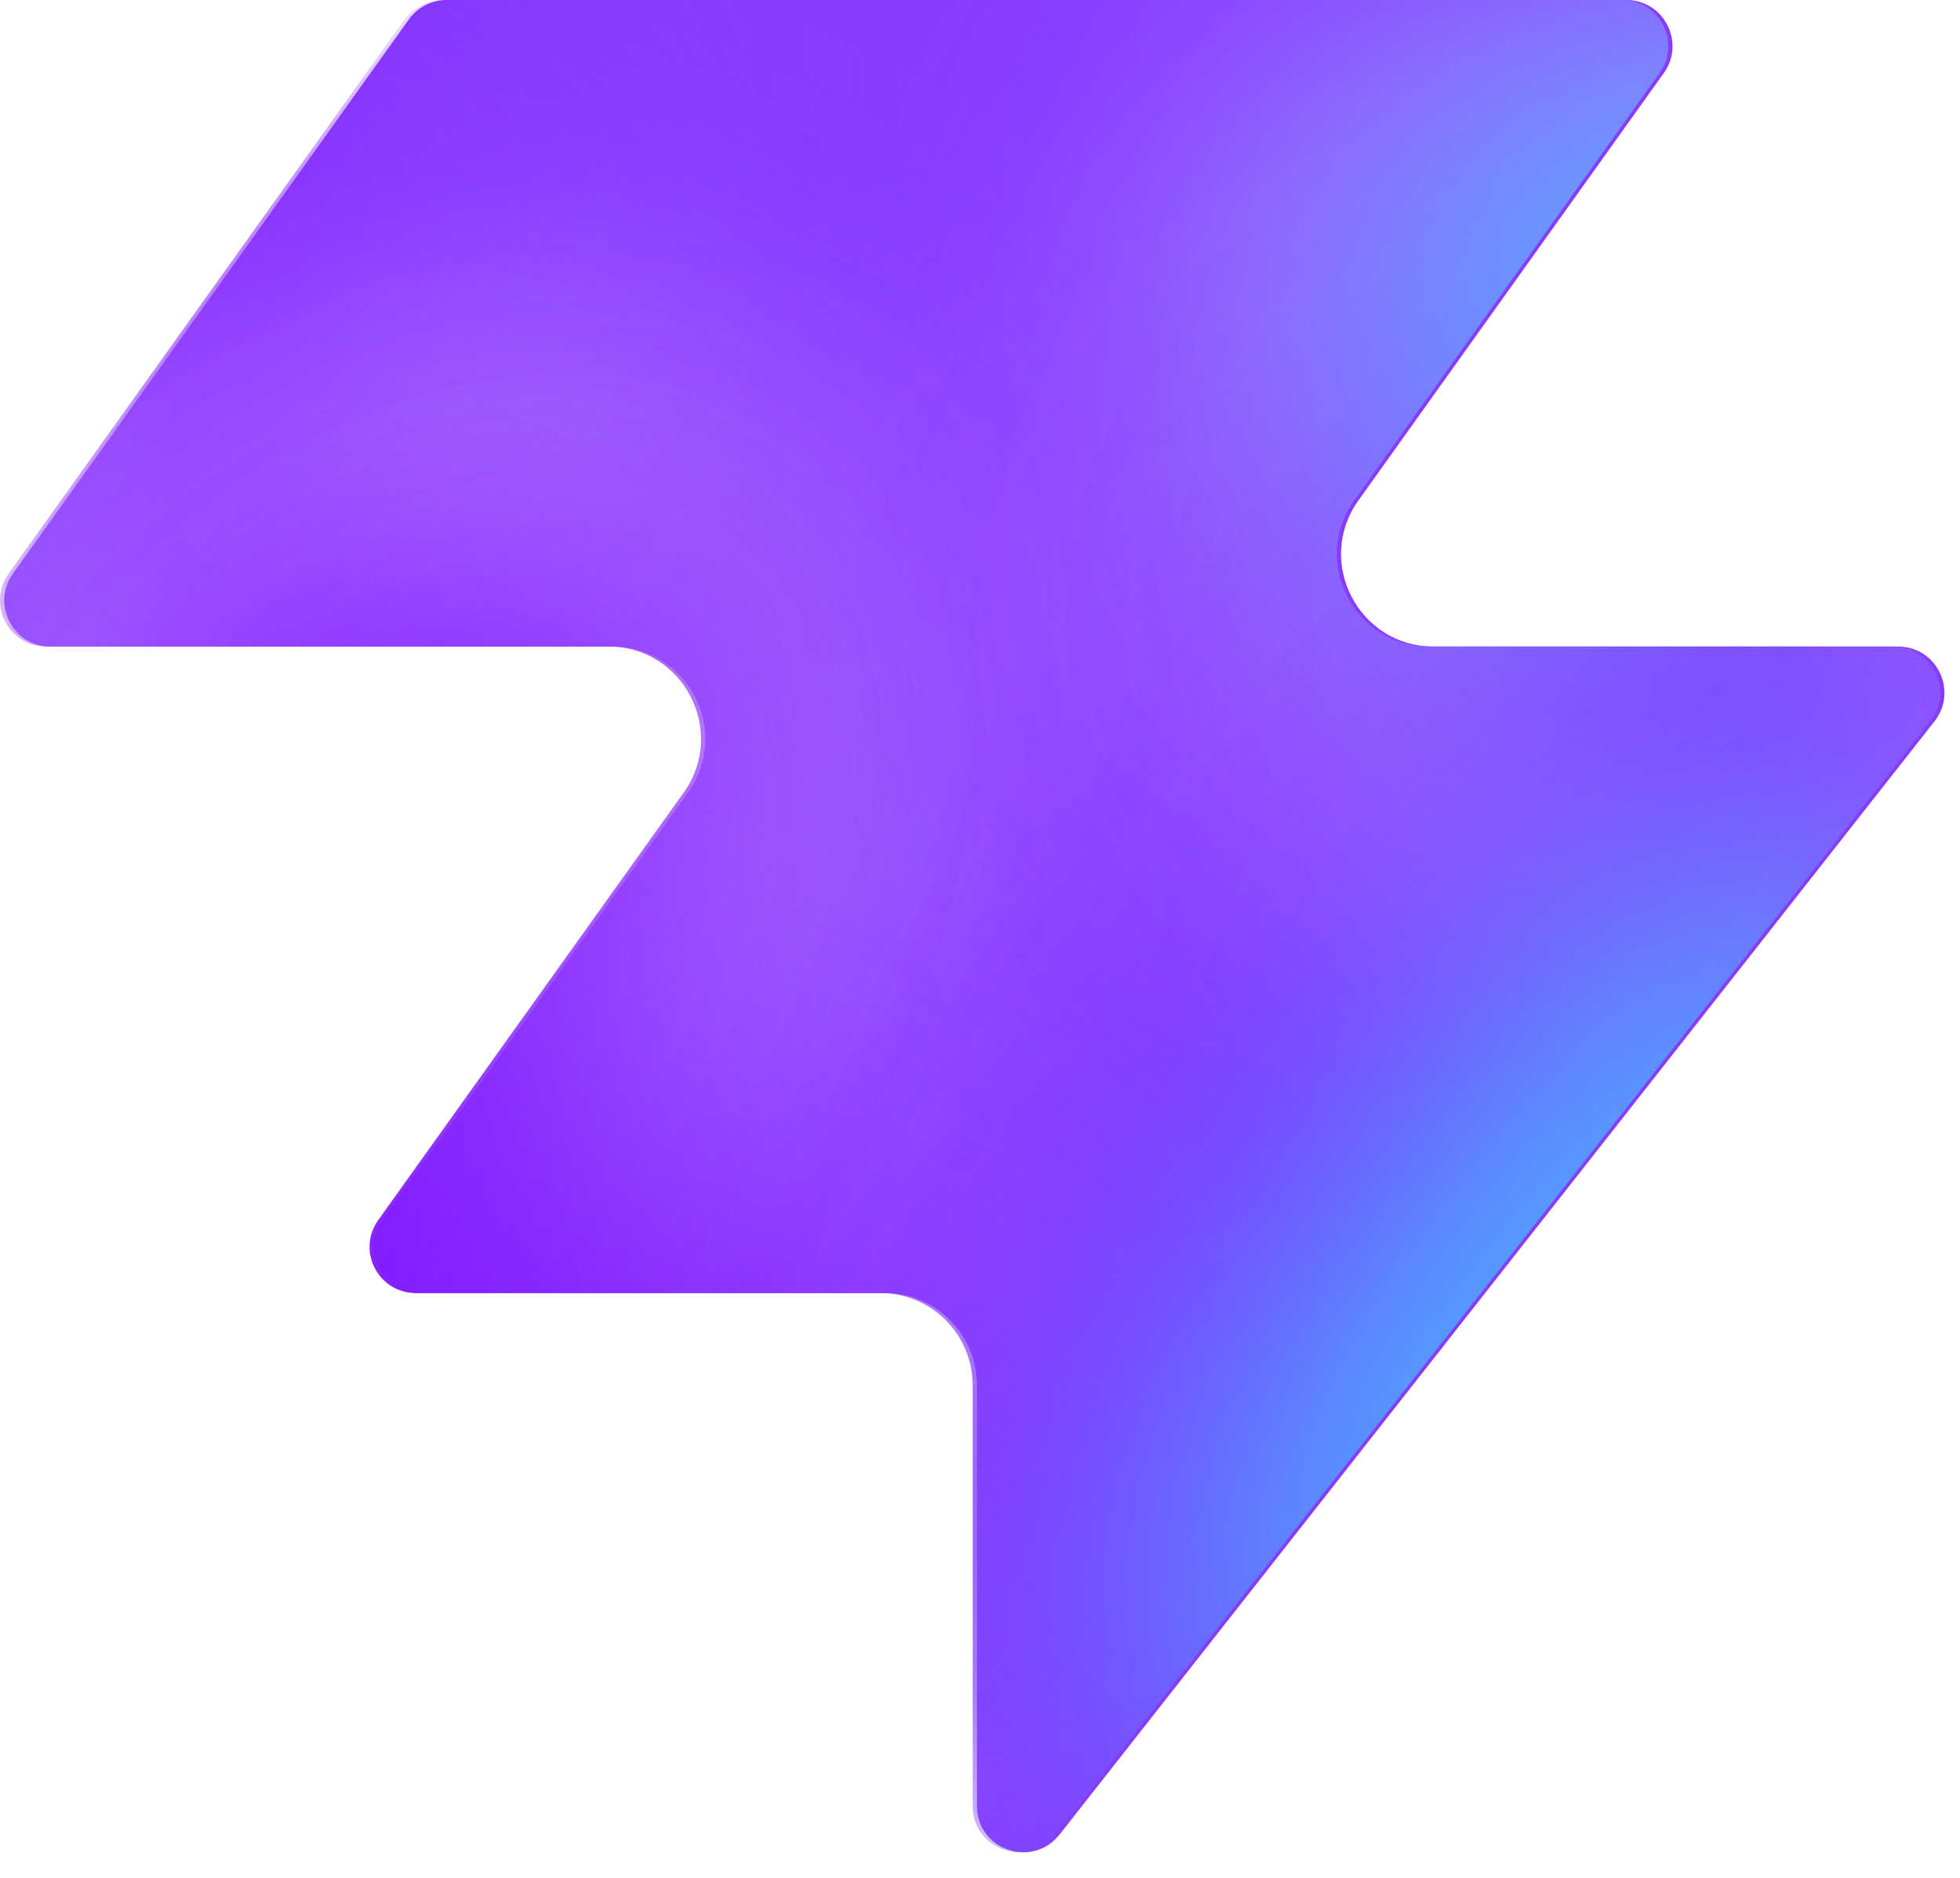
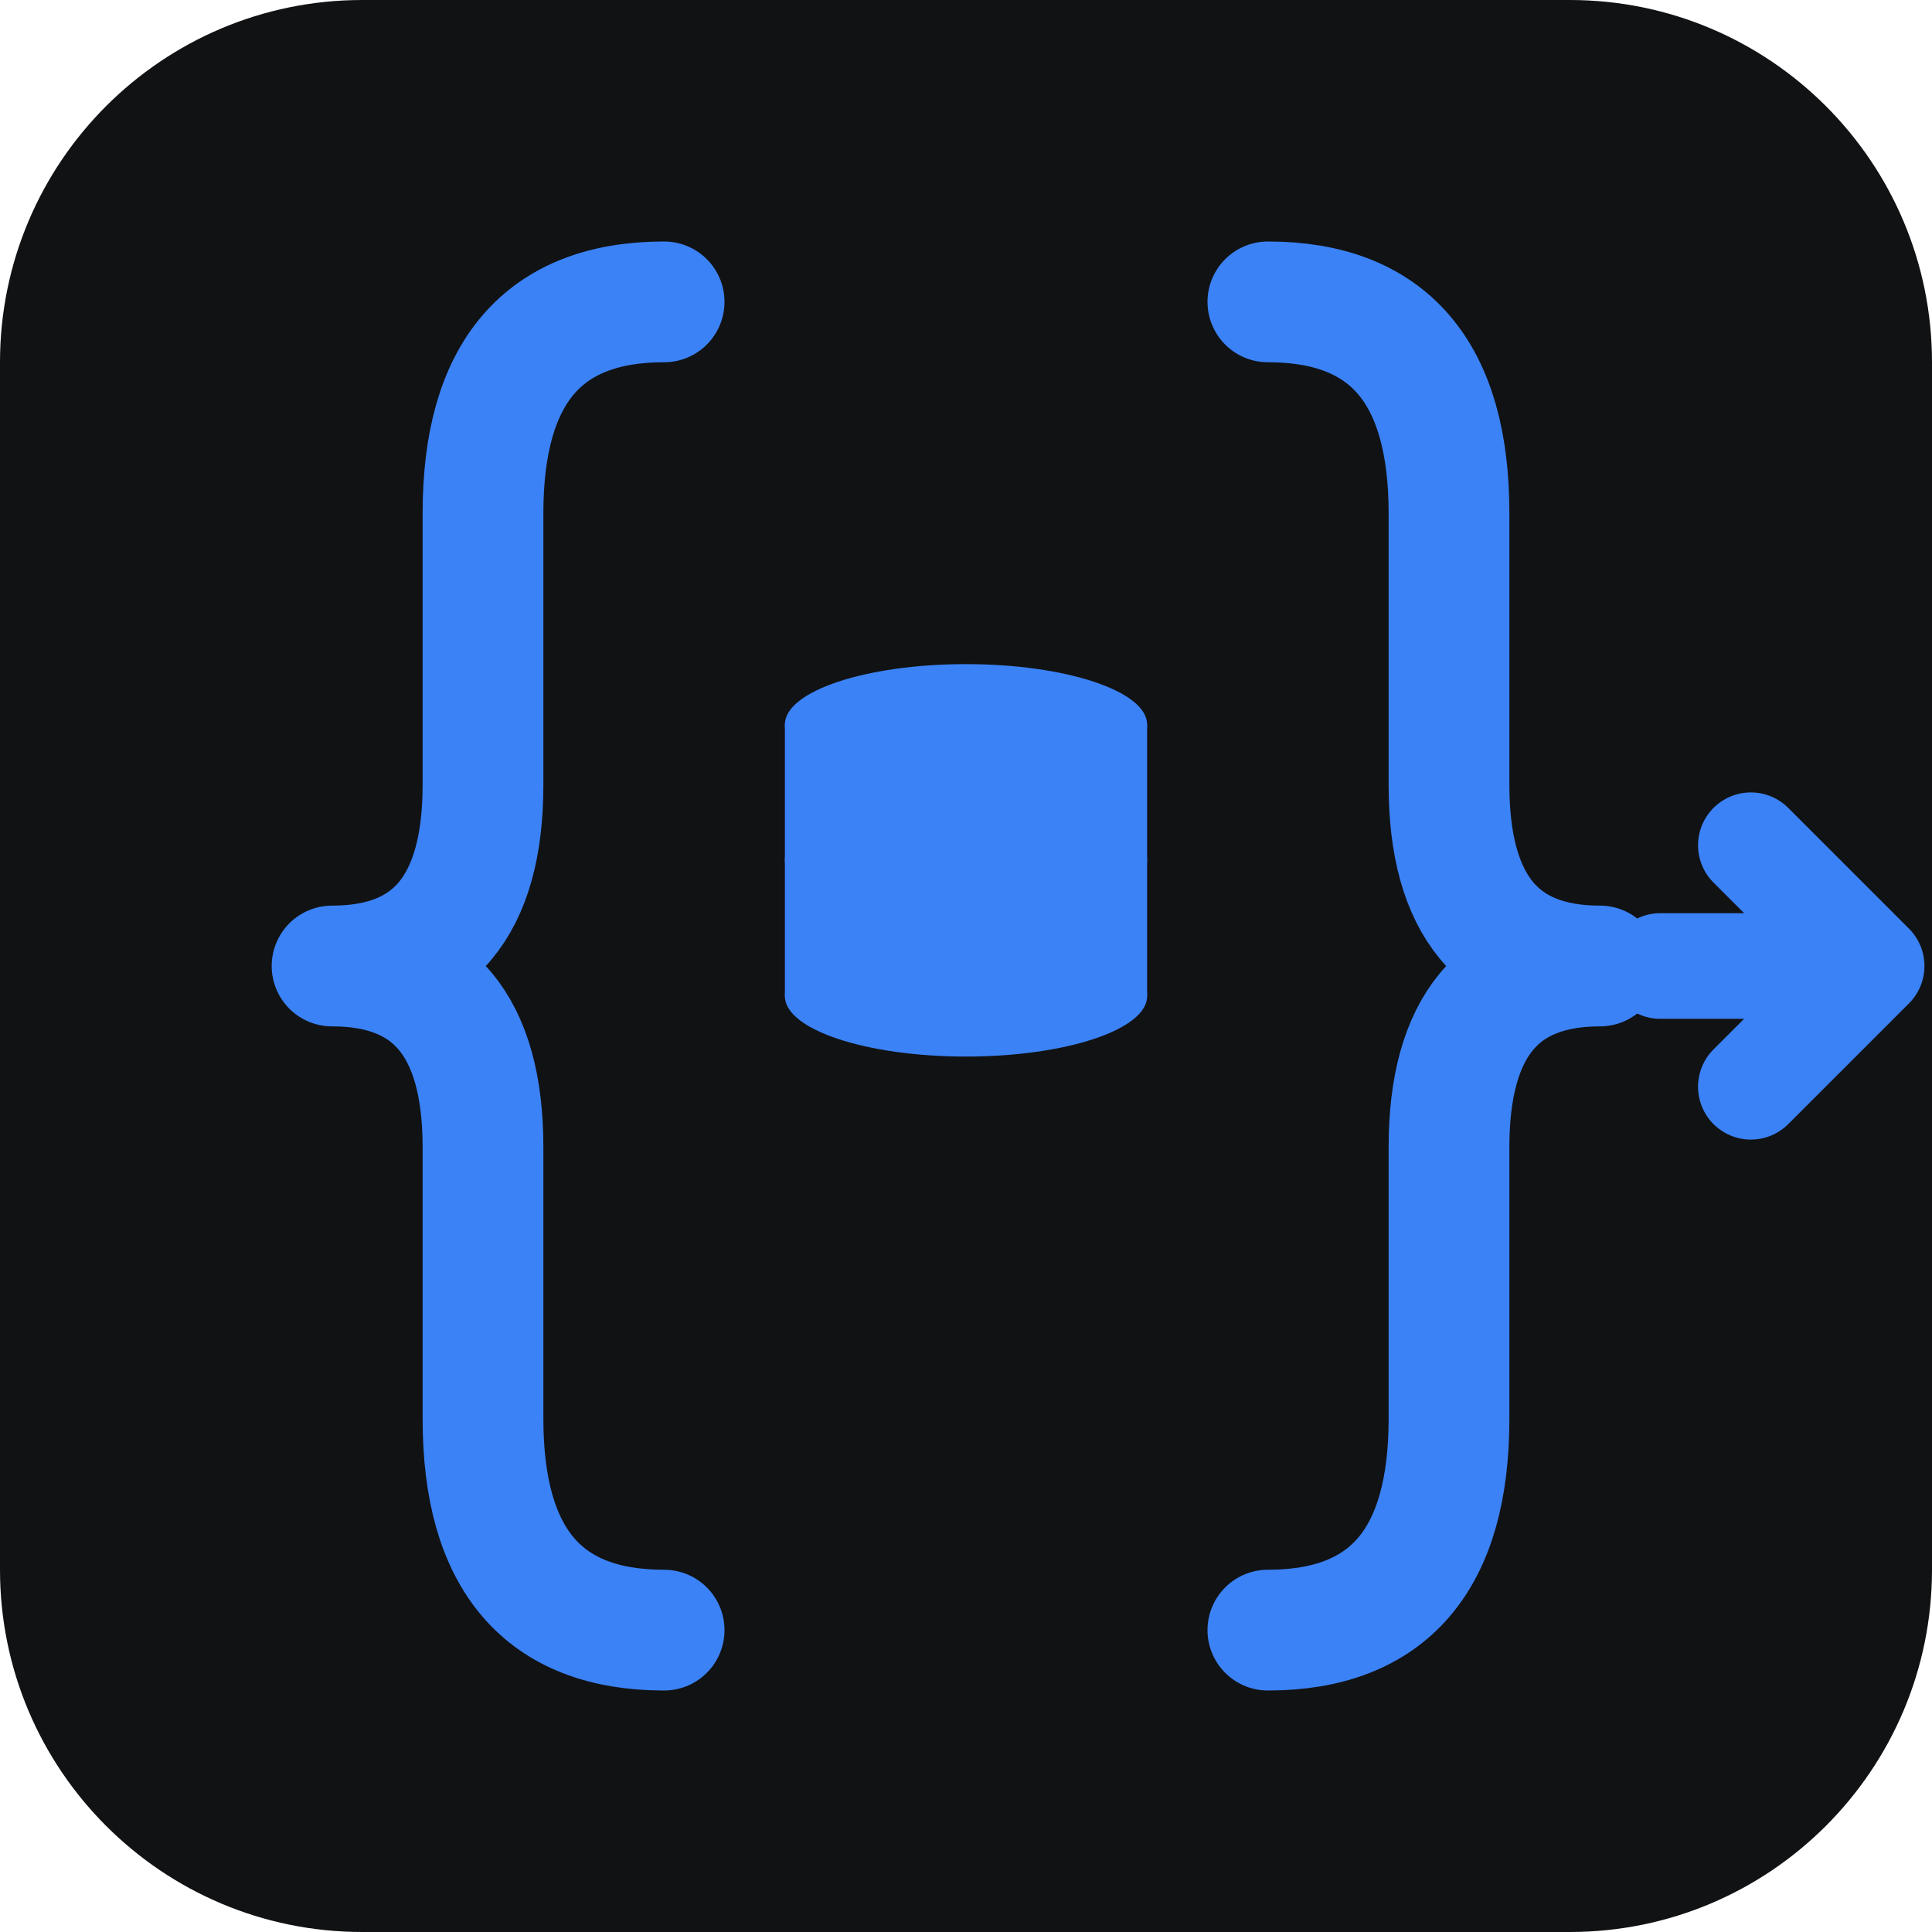
- <svg xmlns="http://www.w3.org/2000/svg" width="48" height="46" fill="none" viewBox="0 0 48 46">
-   <path fill="#863bff" d="M25.946 44.938c-.664.845-2.021.375-2.021-.698V33.937a2.26 2.26 0 0 0-2.262-2.262H10.287c-.92 0-1.456-1.04-.92-1.788l7.48-10.471c1.07-1.497 0-3.578-1.842-3.578H1.237c-.92 0-1.456-1.04-.92-1.788L10.013.474c.214-.297.556-.474.92-.474h28.894c.92 0 1.456 1.04.92 1.788l-7.48 10.471c-1.07 1.498 0 3.579 1.842 3.579h11.377c.943 0 1.473 1.088.89 1.83L25.947 44.94z" style="fill:#863bff;fill:color(display-p3 .525 .23 1);fill-opacity:1" />
-   <mask id="a" width="48" height="46" x="0" y="0" maskUnits="userSpaceOnUse" style="mask-type:alpha">
-     <path fill="#000" d="M25.842 44.938c-.664.844-2.021.375-2.021-.698V33.937a2.26 2.26 0 0 0-2.262-2.262H10.183c-.92 0-1.456-1.04-.92-1.788l7.48-10.471c1.07-1.498 0-3.579-1.842-3.579H1.133c-.92 0-1.456-1.04-.92-1.787L9.91.473c.214-.297.556-.474.92-.474h28.894c.92 0 1.456 1.04.92 1.788l-7.48 10.471c-1.07 1.498 0 3.578 1.842 3.578h11.377c.943 0 1.473 1.088.89 1.832L25.843 44.94z" style="fill:#000;fill-opacity:1" />
-   </mask>
-   <g mask="url(#a)">
-     <g filter="url(#b)">
-       <ellipse cx="5.508" cy="14.704" fill="#ede6ff" rx="5.508" ry="14.704" style="fill:#ede6ff;fill:color(display-p3 .927 .903 1);fill-opacity:1" transform="matrix(.00324 1 1 -.00324 -4.47 31.516)" />
-     </g>
-     <g filter="url(#c)">
-       <ellipse cx="10.399" cy="29.851" fill="#ede6ff" rx="10.399" ry="29.851" style="fill:#ede6ff;fill:color(display-p3 .927 .903 1);fill-opacity:1" transform="matrix(.00324 1 1 -.00324 -39.328 7.883)" />
-     </g>
-     <g filter="url(#d)">
-       <ellipse cx="5.508" cy="30.487" fill="#7e14ff" rx="5.508" ry="30.487" style="fill:#7e14ff;fill:color(display-p3 .492 .077 1);fill-opacity:1" transform="rotate(89.814 -25.913 -14.639)scale(1 -1)" />
-     </g>
-     <g filter="url(#e)">
-       <ellipse cx="5.508" cy="30.599" fill="#7e14ff" rx="5.508" ry="30.599" style="fill:#7e14ff;fill:color(display-p3 .492 .077 1);fill-opacity:1" transform="rotate(89.814 -32.644 -3.334)scale(1 -1)" />
-     </g>
-     <g filter="url(#f)">
-       <ellipse cx="5.508" cy="30.599" fill="#7e14ff" rx="5.508" ry="30.599" style="fill:#7e14ff;fill:color(display-p3 .492 .077 1);fill-opacity:1" transform="matrix(.00324 1 1 -.00324 -34.34 30.47)" />
-     </g>
-     <g filter="url(#g)">
-       <ellipse cx="14.072" cy="22.078" fill="#ede6ff" rx="14.072" ry="22.078" style="fill:#ede6ff;fill:color(display-p3 .927 .903 1);fill-opacity:1" transform="rotate(93.35 24.506 48.493)scale(-1 1)" />
-     </g>
-     <g filter="url(#h)">
-       <ellipse cx="3.47" cy="21.501" fill="#7e14ff" rx="3.47" ry="21.501" style="fill:#7e14ff;fill:color(display-p3 .492 .077 1);fill-opacity:1" transform="rotate(89.009 28.708 47.59)scale(-1 1)" />
-     </g>
-     <g filter="url(#i)">
-       <ellipse cx="3.47" cy="21.501" fill="#7e14ff" rx="3.47" ry="21.501" style="fill:#7e14ff;fill:color(display-p3 .492 .077 1);fill-opacity:1" transform="rotate(89.009 28.708 47.59)scale(-1 1)" />
-     </g>
-     <g filter="url(#j)">
-       <ellipse cx=".387" cy="8.972" fill="#7e14ff" rx="4.407" ry="29.108" style="fill:#7e14ff;fill:color(display-p3 .492 .077 1);fill-opacity:1" transform="rotate(39.51 .387 8.972)" />
-     </g>
-     <g filter="url(#k)">
-       <ellipse cx="47.523" cy="-6.092" fill="#7e14ff" rx="4.407" ry="29.108" style="fill:#7e14ff;fill:color(display-p3 .492 .077 1);fill-opacity:1" transform="rotate(37.892 47.523 -6.092)" />
-     </g>
-     <g filter="url(#l)">
-       <ellipse cx="41.412" cy="6.333" fill="#47bfff" rx="5.971" ry="9.665" style="fill:#47bfff;fill:color(display-p3 .28 .748 1);fill-opacity:1" transform="rotate(37.892 41.412 6.333)" />
-     </g>
-     <g filter="url(#m)">
-       <ellipse cx="-1.879" cy="38.332" fill="#7e14ff" rx="4.407" ry="29.108" style="fill:#7e14ff;fill:color(display-p3 .492 .077 1);fill-opacity:1" transform="rotate(37.892 -1.88 38.332)" />
-     </g>
-     <g filter="url(#n)">
-       <ellipse cx="-1.879" cy="38.332" fill="#7e14ff" rx="4.407" ry="29.108" style="fill:#7e14ff;fill:color(display-p3 .492 .077 1);fill-opacity:1" transform="rotate(37.892 -1.88 38.332)" />
-     </g>
-     <g filter="url(#o)">
-       <ellipse cx="35.651" cy="29.907" fill="#7e14ff" rx="4.407" ry="29.108" style="fill:#7e14ff;fill:color(display-p3 .492 .077 1);fill-opacity:1" transform="rotate(37.892 35.651 29.907)" />
-     </g>
-     <g filter="url(#p)">
-       <ellipse cx="38.418" cy="32.4" fill="#47bfff" rx="5.971" ry="15.297" style="fill:#47bfff;fill:color(display-p3 .28 .748 1);fill-opacity:1" transform="rotate(37.892 38.418 32.4)" />
-     </g>
-   </g>
-   <defs>
-     <filter id="b" width="60.045" height="41.654" x="-19.77" y="16.149" color-interpolation-filters="sRGB" filterUnits="userSpaceOnUse">
-       <feFlood flood-opacity="0" result="BackgroundImageFix" />
-       <feBlend in="SourceGraphic" in2="BackgroundImageFix" result="shape" />
-       <feGaussianBlur result="effect1_foregroundBlur_2002_17158" stdDeviation="7.659" />
-     </filter>
-     <filter id="c" width="90.34" height="51.437" x="-54.613" y="-7.533" color-interpolation-filters="sRGB" filterUnits="userSpaceOnUse">
-       <feFlood flood-opacity="0" result="BackgroundImageFix" />
-       <feBlend in="SourceGraphic" in2="BackgroundImageFix" result="shape" />
-       <feGaussianBlur result="effect1_foregroundBlur_2002_17158" stdDeviation="7.659" />
-     </filter>
-     <filter id="d" width="79.355" height="29.4" x="-49.64" y="2.03" color-interpolation-filters="sRGB" filterUnits="userSpaceOnUse">
-       <feFlood flood-opacity="0" result="BackgroundImageFix" />
-       <feBlend in="SourceGraphic" in2="BackgroundImageFix" result="shape" />
-       <feGaussianBlur result="effect1_foregroundBlur_2002_17158" stdDeviation="4.596" />
-     </filter>
-     <filter id="e" width="79.579" height="29.4" x="-45.045" y="20.029" color-interpolation-filters="sRGB" filterUnits="userSpaceOnUse">
-       <feFlood flood-opacity="0" result="BackgroundImageFix" />
-       <feBlend in="SourceGraphic" in2="BackgroundImageFix" result="shape" />
-       <feGaussianBlur result="effect1_foregroundBlur_2002_17158" stdDeviation="4.596" />
-     </filter>
-     <filter id="f" width="79.579" height="29.4" x="-43.513" y="21.178" color-interpolation-filters="sRGB" filterUnits="userSpaceOnUse">
-       <feFlood flood-opacity="0" result="BackgroundImageFix" />
-       <feBlend in="SourceGraphic" in2="BackgroundImageFix" result="shape" />
-       <feGaussianBlur result="effect1_foregroundBlur_2002_17158" stdDeviation="4.596" />
-     </filter>
-     <filter id="g" width="74.749" height="58.852" x="15.756" y="-17.901" color-interpolation-filters="sRGB" filterUnits="userSpaceOnUse">
-       <feFlood flood-opacity="0" result="BackgroundImageFix" />
-       <feBlend in="SourceGraphic" in2="BackgroundImageFix" result="shape" />
-       <feGaussianBlur result="effect1_foregroundBlur_2002_17158" stdDeviation="7.659" />
-     </filter>
-     <filter id="h" width="61.377" height="25.362" x="23.548" y="2.284" color-interpolation-filters="sRGB" filterUnits="userSpaceOnUse">
-       <feFlood flood-opacity="0" result="BackgroundImageFix" />
-       <feBlend in="SourceGraphic" in2="BackgroundImageFix" result="shape" />
-       <feGaussianBlur result="effect1_foregroundBlur_2002_17158" stdDeviation="4.596" />
-     </filter>
-     <filter id="i" width="61.377" height="25.362" x="23.548" y="2.284" color-interpolation-filters="sRGB" filterUnits="userSpaceOnUse">
-       <feFlood flood-opacity="0" result="BackgroundImageFix" />
-       <feBlend in="SourceGraphic" in2="BackgroundImageFix" result="shape" />
-       <feGaussianBlur result="effect1_foregroundBlur_2002_17158" stdDeviation="4.596" />
-     </filter>
-     <filter id="j" width="56.045" height="63.649" x="-27.636" y="-22.853" color-interpolation-filters="sRGB" filterUnits="userSpaceOnUse">
-       <feFlood flood-opacity="0" result="BackgroundImageFix" />
-       <feBlend in="SourceGraphic" in2="BackgroundImageFix" result="shape" />
-       <feGaussianBlur result="effect1_foregroundBlur_2002_17158" stdDeviation="4.596" />
-     </filter>
-     <filter id="k" width="54.814" height="64.646" x="20.116" y="-38.415" color-interpolation-filters="sRGB" filterUnits="userSpaceOnUse">
-       <feFlood flood-opacity="0" result="BackgroundImageFix" />
-       <feBlend in="SourceGraphic" in2="BackgroundImageFix" result="shape" />
-       <feGaussianBlur result="effect1_foregroundBlur_2002_17158" stdDeviation="4.596" />
-     </filter>
-     <filter id="l" width="33.541" height="35.313" x="24.641" y="-11.323" color-interpolation-filters="sRGB" filterUnits="userSpaceOnUse">
-       <feFlood flood-opacity="0" result="BackgroundImageFix" />
-       <feBlend in="SourceGraphic" in2="BackgroundImageFix" result="shape" />
-       <feGaussianBlur result="effect1_foregroundBlur_2002_17158" stdDeviation="4.596" />
-     </filter>
-     <filter id="m" width="54.814" height="64.646" x="-29.286" y="6.009" color-interpolation-filters="sRGB" filterUnits="userSpaceOnUse">
-       <feFlood flood-opacity="0" result="BackgroundImageFix" />
-       <feBlend in="SourceGraphic" in2="BackgroundImageFix" result="shape" />
-       <feGaussianBlur result="effect1_foregroundBlur_2002_17158" stdDeviation="4.596" />
-     </filter>
-     <filter id="n" width="54.814" height="64.646" x="-29.286" y="6.009" color-interpolation-filters="sRGB" filterUnits="userSpaceOnUse">
-       <feFlood flood-opacity="0" result="BackgroundImageFix" />
-       <feBlend in="SourceGraphic" in2="BackgroundImageFix" result="shape" />
-       <feGaussianBlur result="effect1_foregroundBlur_2002_17158" stdDeviation="4.596" />
-     </filter>
-     <filter id="o" width="54.814" height="64.646" x="8.244" y="-2.416" color-interpolation-filters="sRGB" filterUnits="userSpaceOnUse">
-       <feFlood flood-opacity="0" result="BackgroundImageFix" />
-       <feBlend in="SourceGraphic" in2="BackgroundImageFix" result="shape" />
-       <feGaussianBlur result="effect1_foregroundBlur_2002_17158" stdDeviation="4.596" />
-     </filter>
-     <filter id="p" width="39.409" height="43.623" x="18.713" y="10.588" color-interpolation-filters="sRGB" filterUnits="userSpaceOnUse">
-       <feFlood flood-opacity="0" result="BackgroundImageFix" />
-       <feBlend in="SourceGraphic" in2="BackgroundImageFix" result="shape" />
-       <feGaussianBlur result="effect1_foregroundBlur_2002_17158" stdDeviation="4.596" />
-     </filter>
-   </defs>
+ <svg xmlns="http://www.w3.org/2000/svg" viewBox="0 0 64 64" width="64" height="64">
+   <rect width="64" height="64" rx="12" fill="#111214" />
+   <path d="M22 10 Q16 10 16 17 L16 26 Q16 32 11 32 Q16 32 16 38 L16 47 Q16 54 22 54" stroke="#3b82f6" stroke-width="4" fill="none" stroke-linecap="round" stroke-linejoin="round" />
+   <ellipse cx="32" cy="24" rx="6" ry="2" fill="#3b82f6" />
+   <rect x="26" y="24" width="12" height="4.5" fill="#3b82f6" />
+   <ellipse cx="32" cy="28.5" rx="6" ry="2" fill="#3b82f6" />
+   <rect x="26" y="28.5" width="12" height="4.5" fill="#3b82f6" />
+   <ellipse cx="32" cy="33" rx="6" ry="2" fill="#3b82f6" />
+   <path d="M42 10 Q48 10 48 17 L48 26 Q48 32 53 32 Q48 32 48 38 L48 47 Q48 54 42 54" stroke="#3b82f6" stroke-width="4" fill="none" stroke-linecap="round" stroke-linejoin="round" />
+   <path d="M55 32 L62 32 M58 28 L62 32 L58 36" stroke="#3b82f6" stroke-width="3.5" fill="none" stroke-linecap="round" stroke-linejoin="round" />
</svg>
